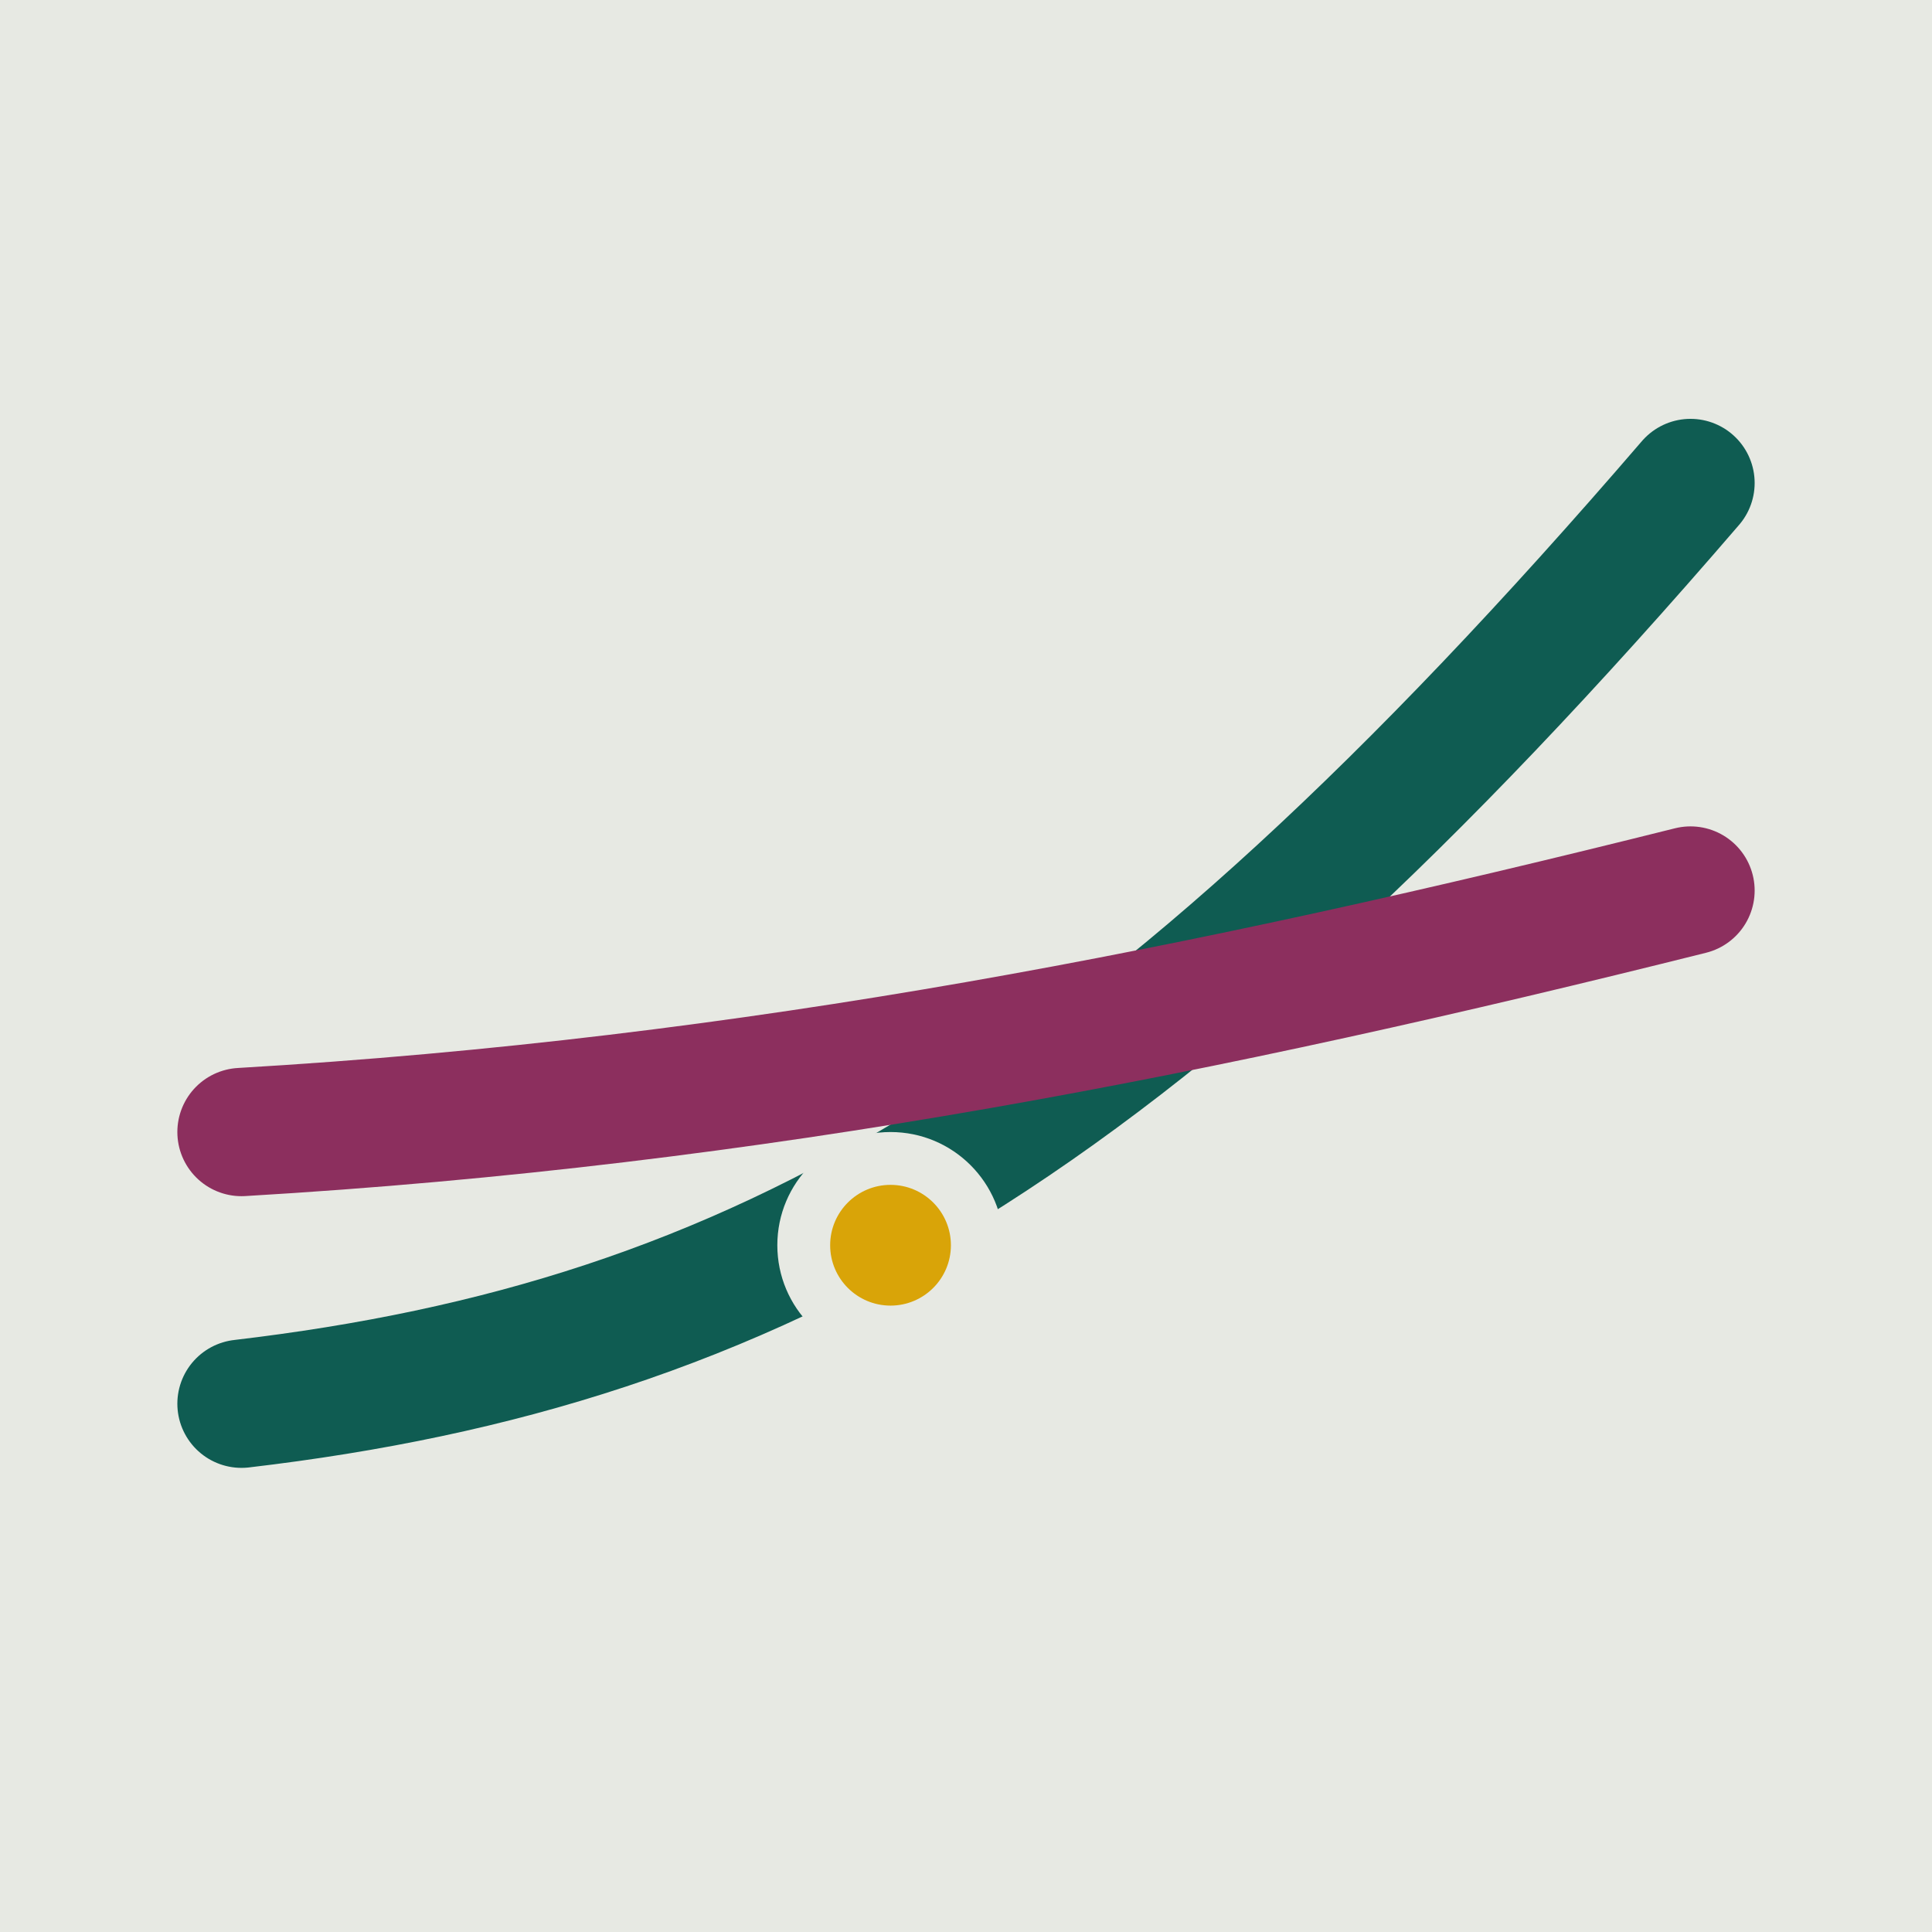
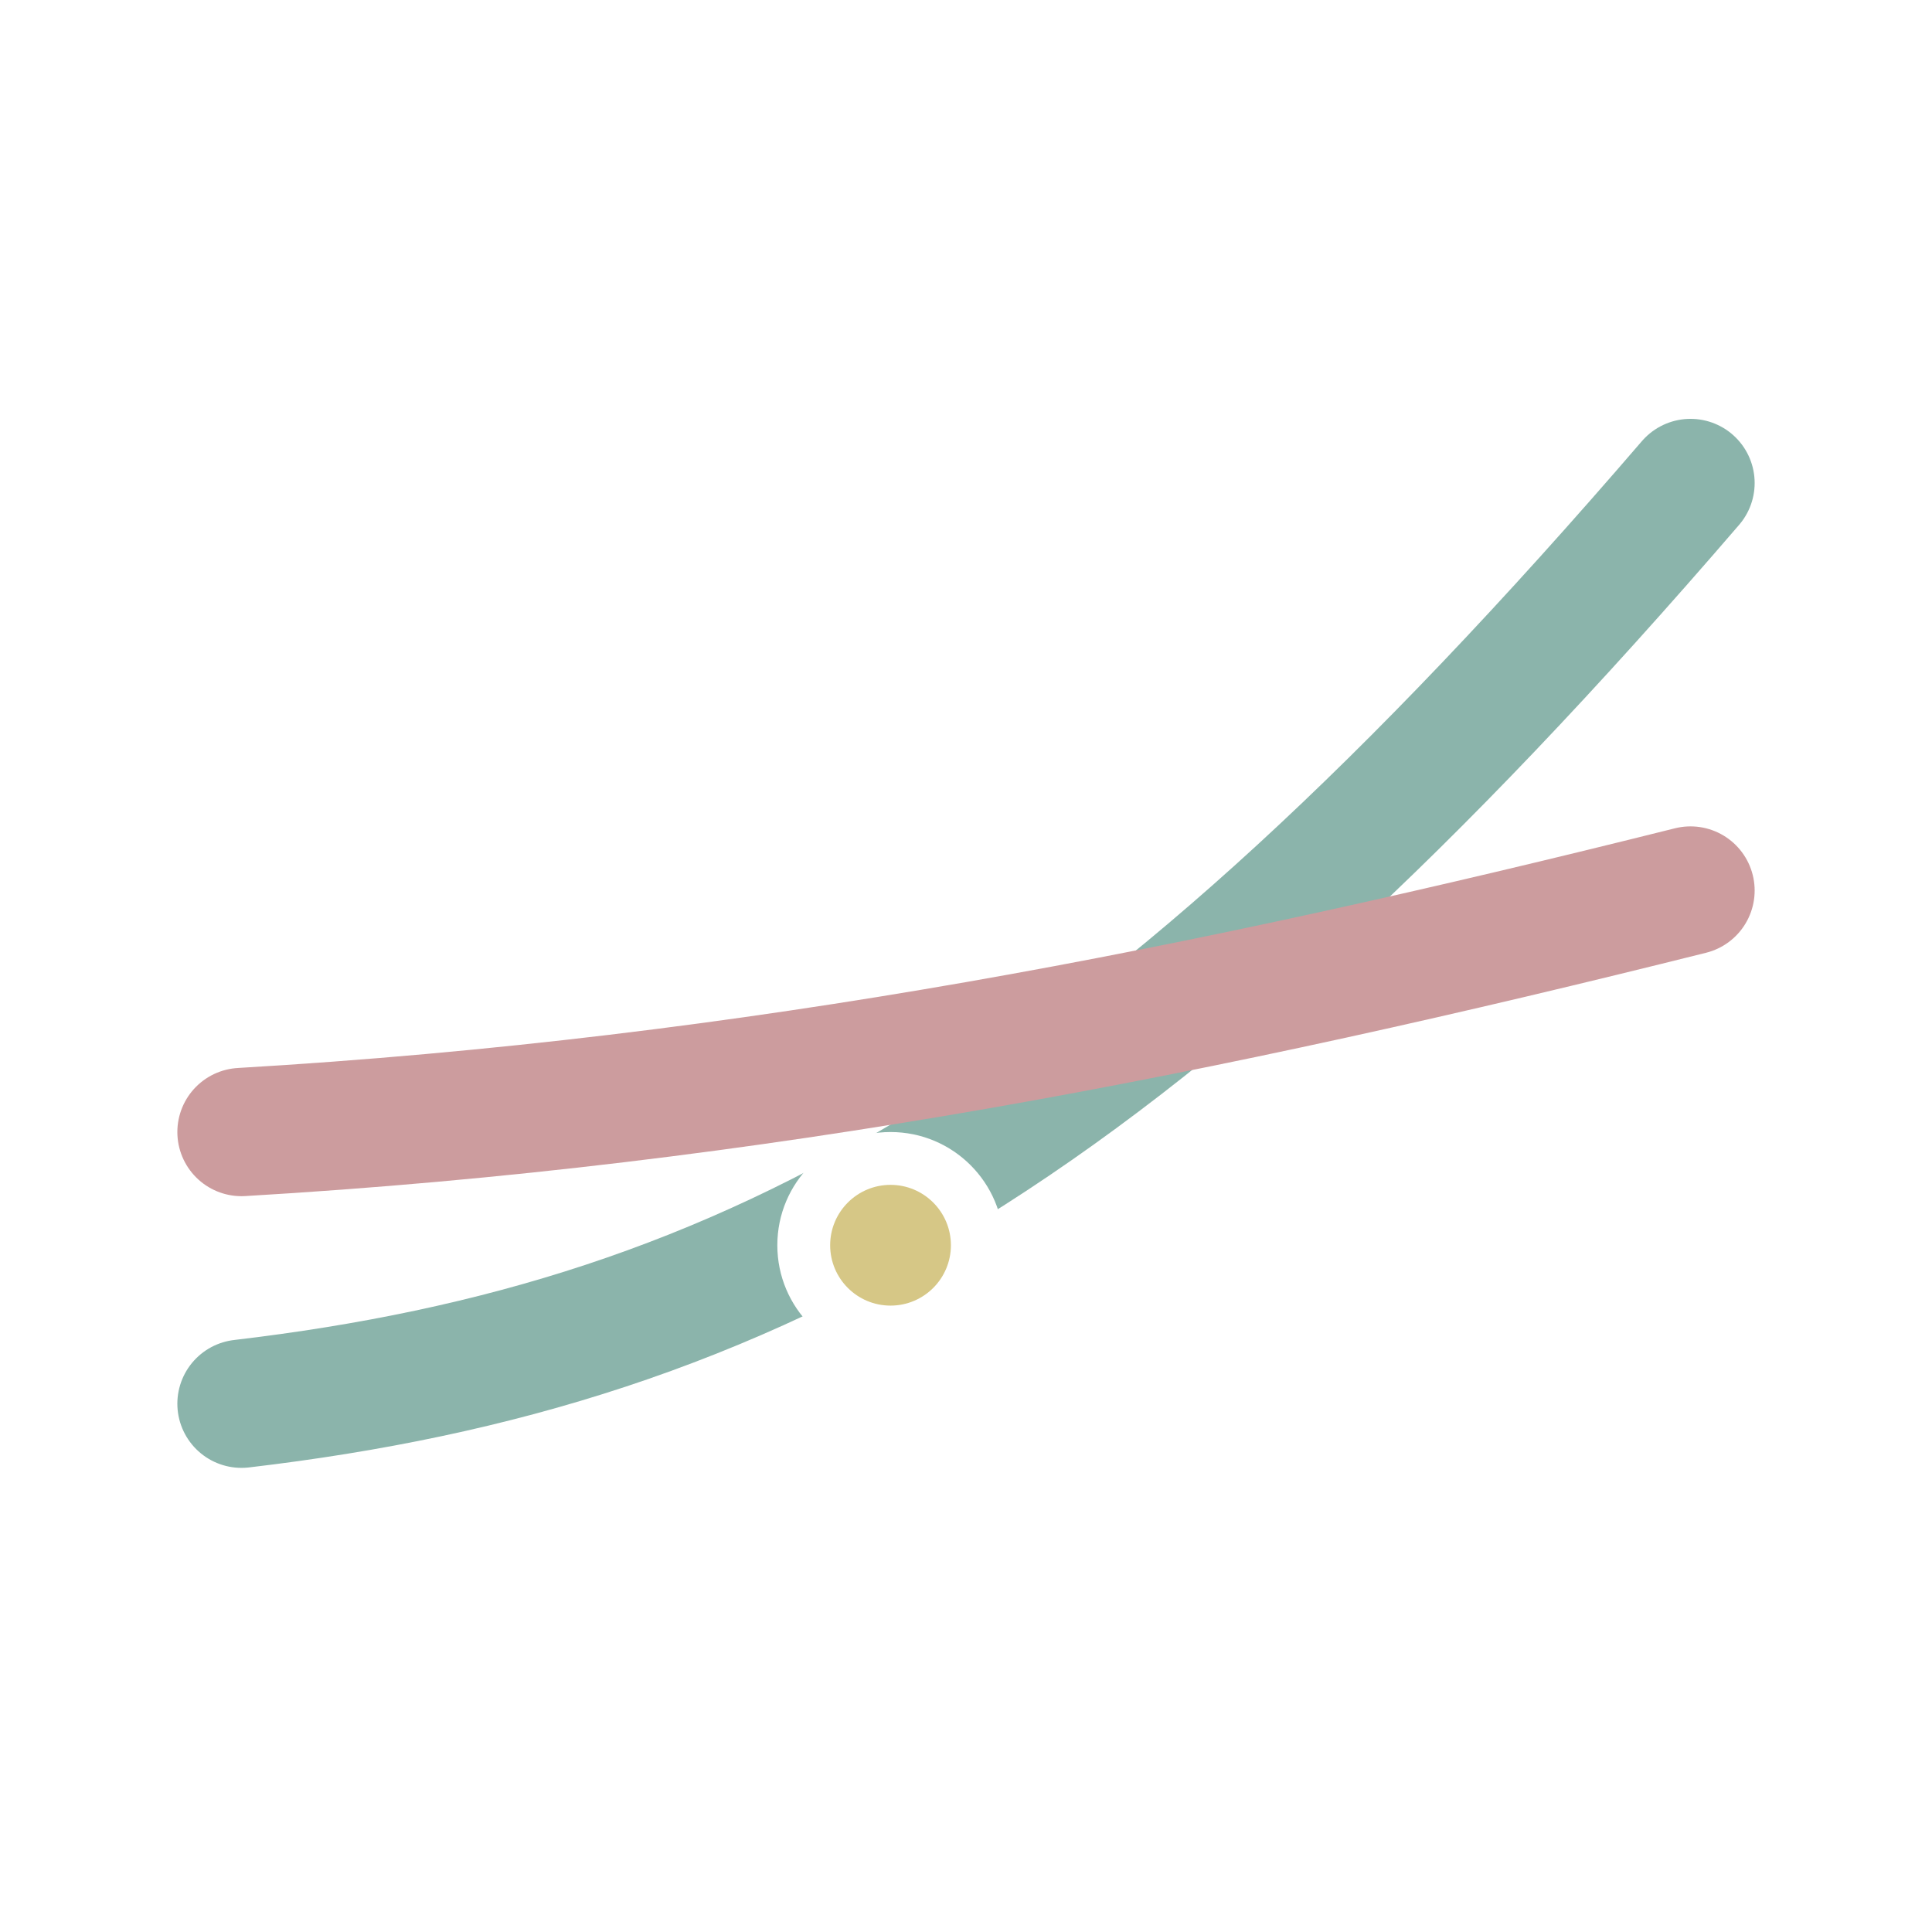
<svg xmlns="http://www.w3.org/2000/svg" viewBox="0 0 512 512">
-   <rect width="512" height="512" fill="#E7E9E3" />
-   <path d="M64 372 C 200 356, 300 300, 448 128" fill="none" stroke="#0F5C52" stroke-width="34" stroke-linecap="round" />
-   <path d="M64 300 C 200 292, 320 268, 448 236" fill="none" stroke="#8C2F5E" stroke-width="34" stroke-linecap="round" />
-   <circle cx="236" cy="330" r="30" fill="#E7E9E3" />
-   <circle cx="236" cy="330" r="16" fill="#D9A408" />
+   <rect width="512" height="512" fill="#FFFFFF" />
+   <path d="M64 372 C 200 356, 300 300, 448 128" fill="none" stroke="#8BB4AB" stroke-width="34" stroke-linecap="round" />
+   <path d="M64 300 C 200 292, 320 268, 448 236" fill="none" stroke="#CC9C9E" stroke-width="34" stroke-linecap="round" />
+   <circle cx="236" cy="330" r="30" fill="#FFFFFF" />
+   <circle cx="236" cy="330" r="16" fill="#D6C786" />
</svg>
